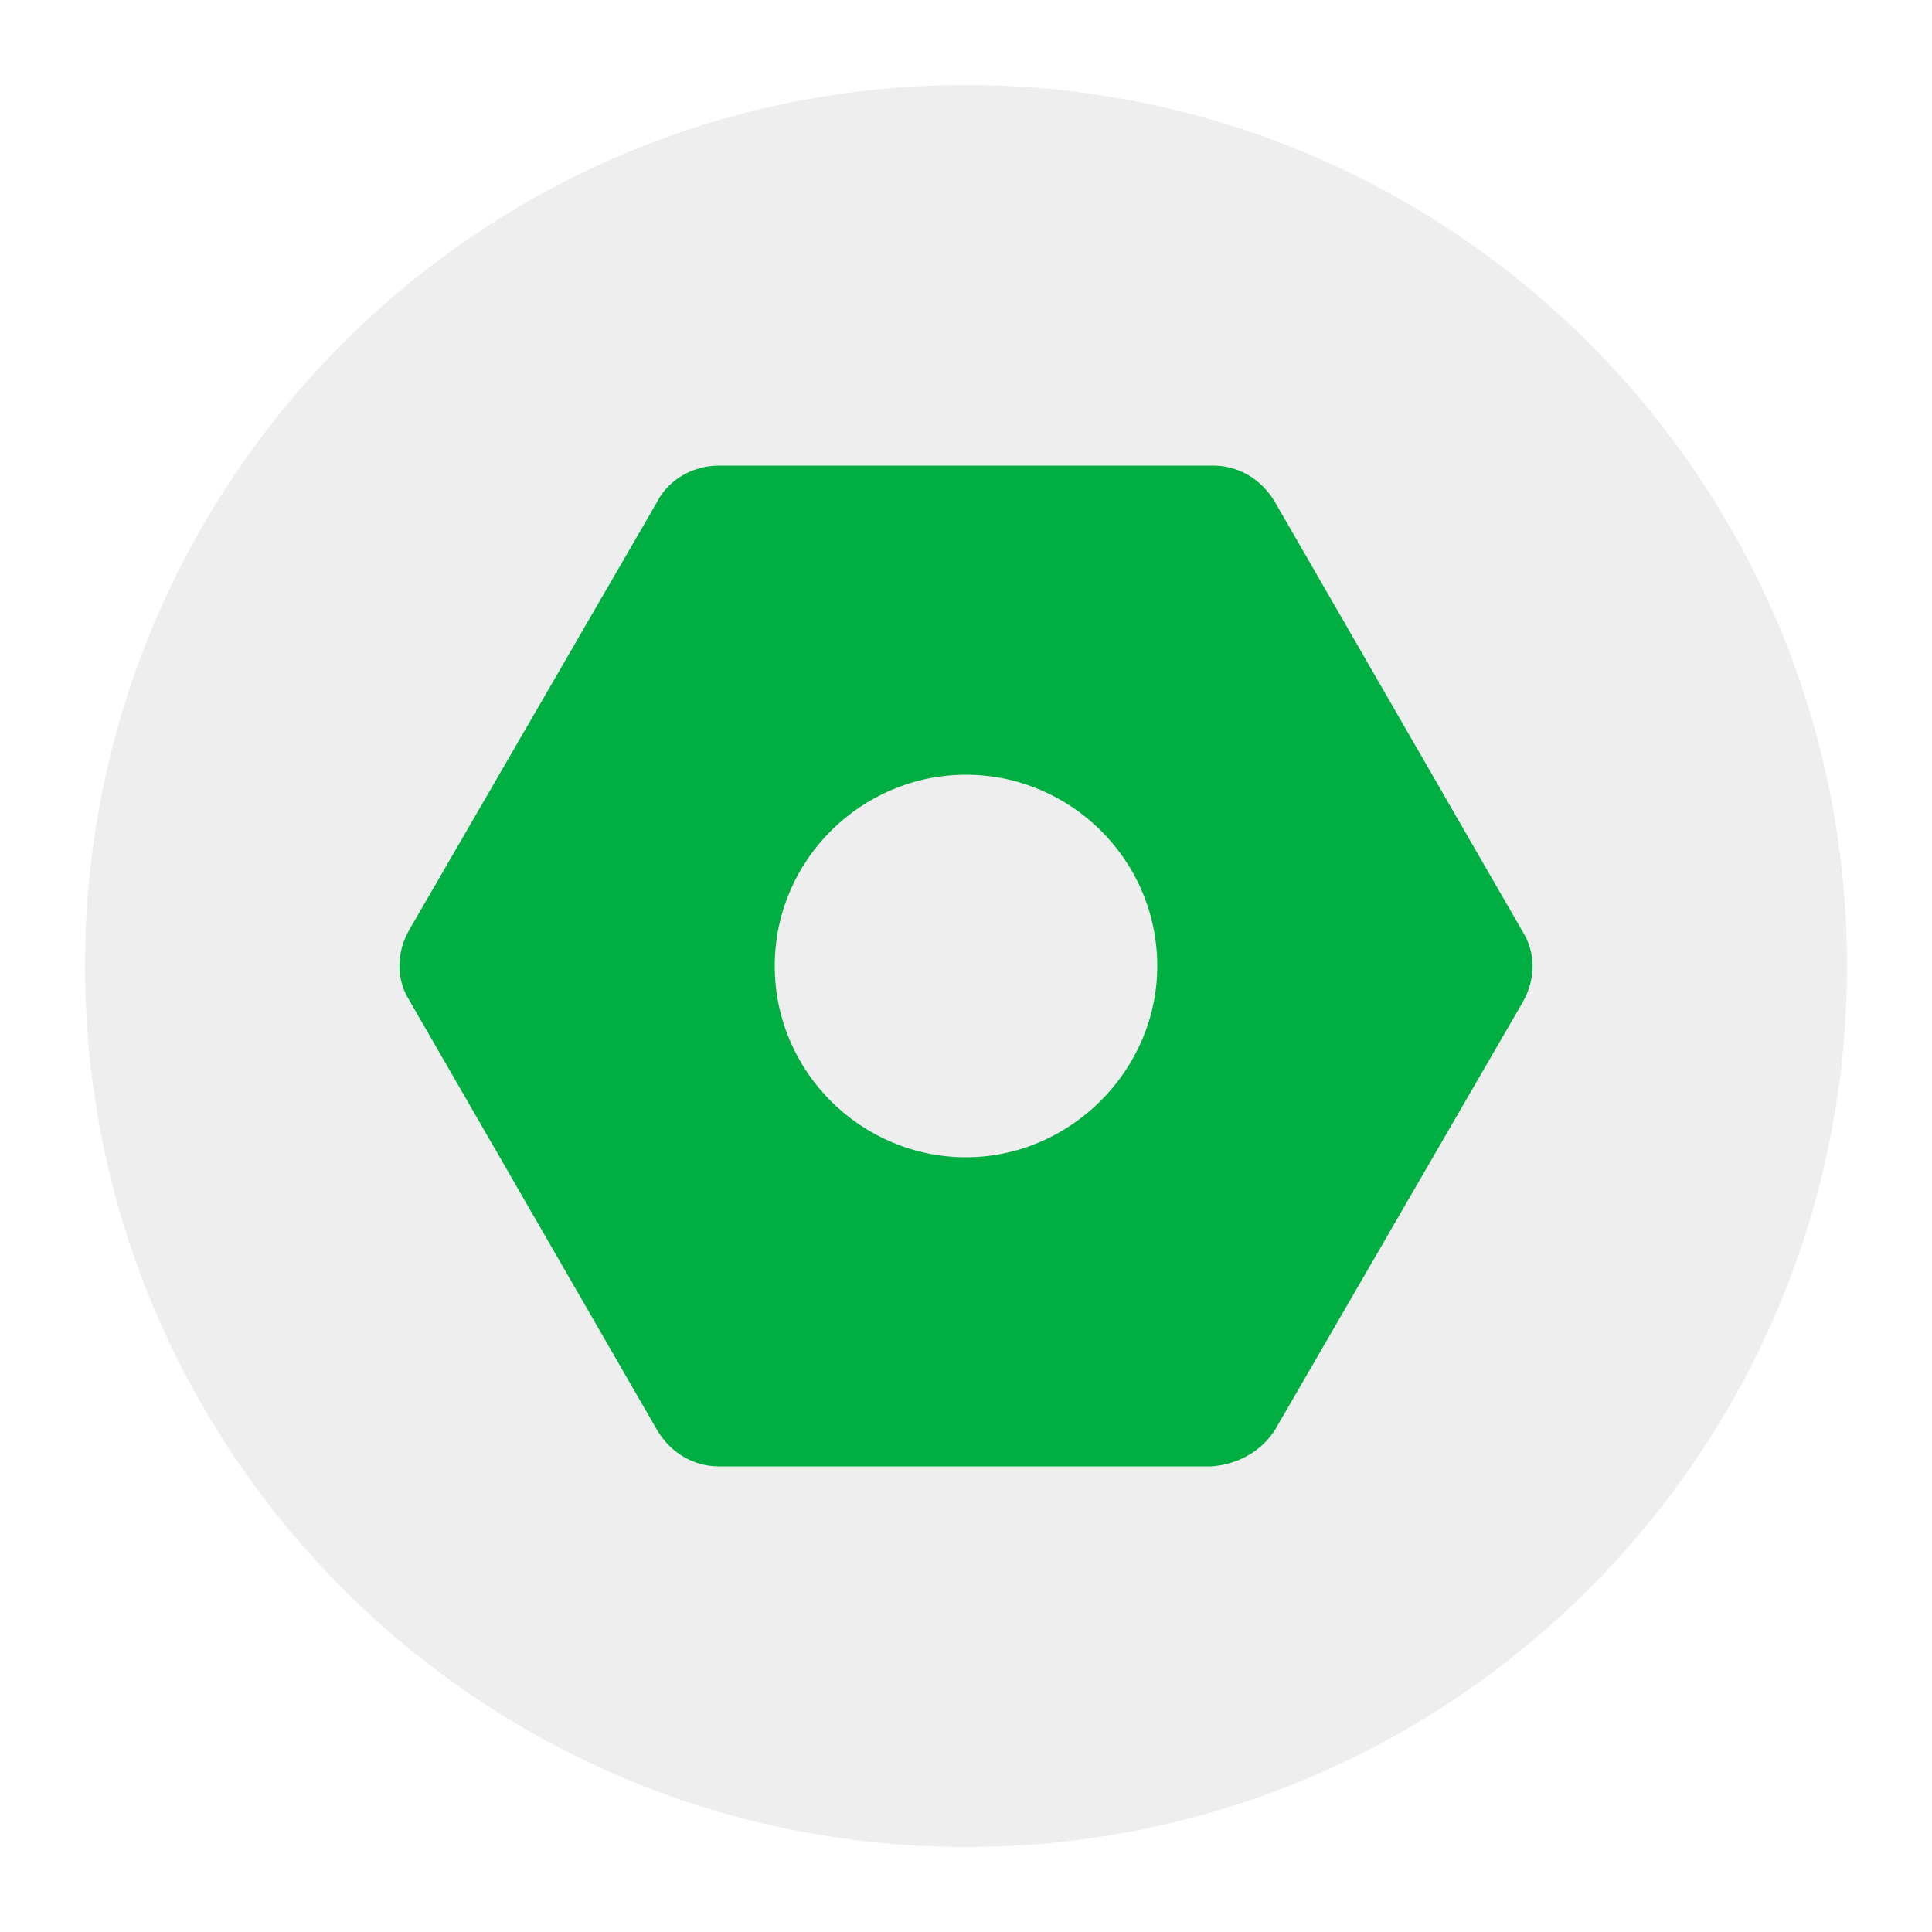
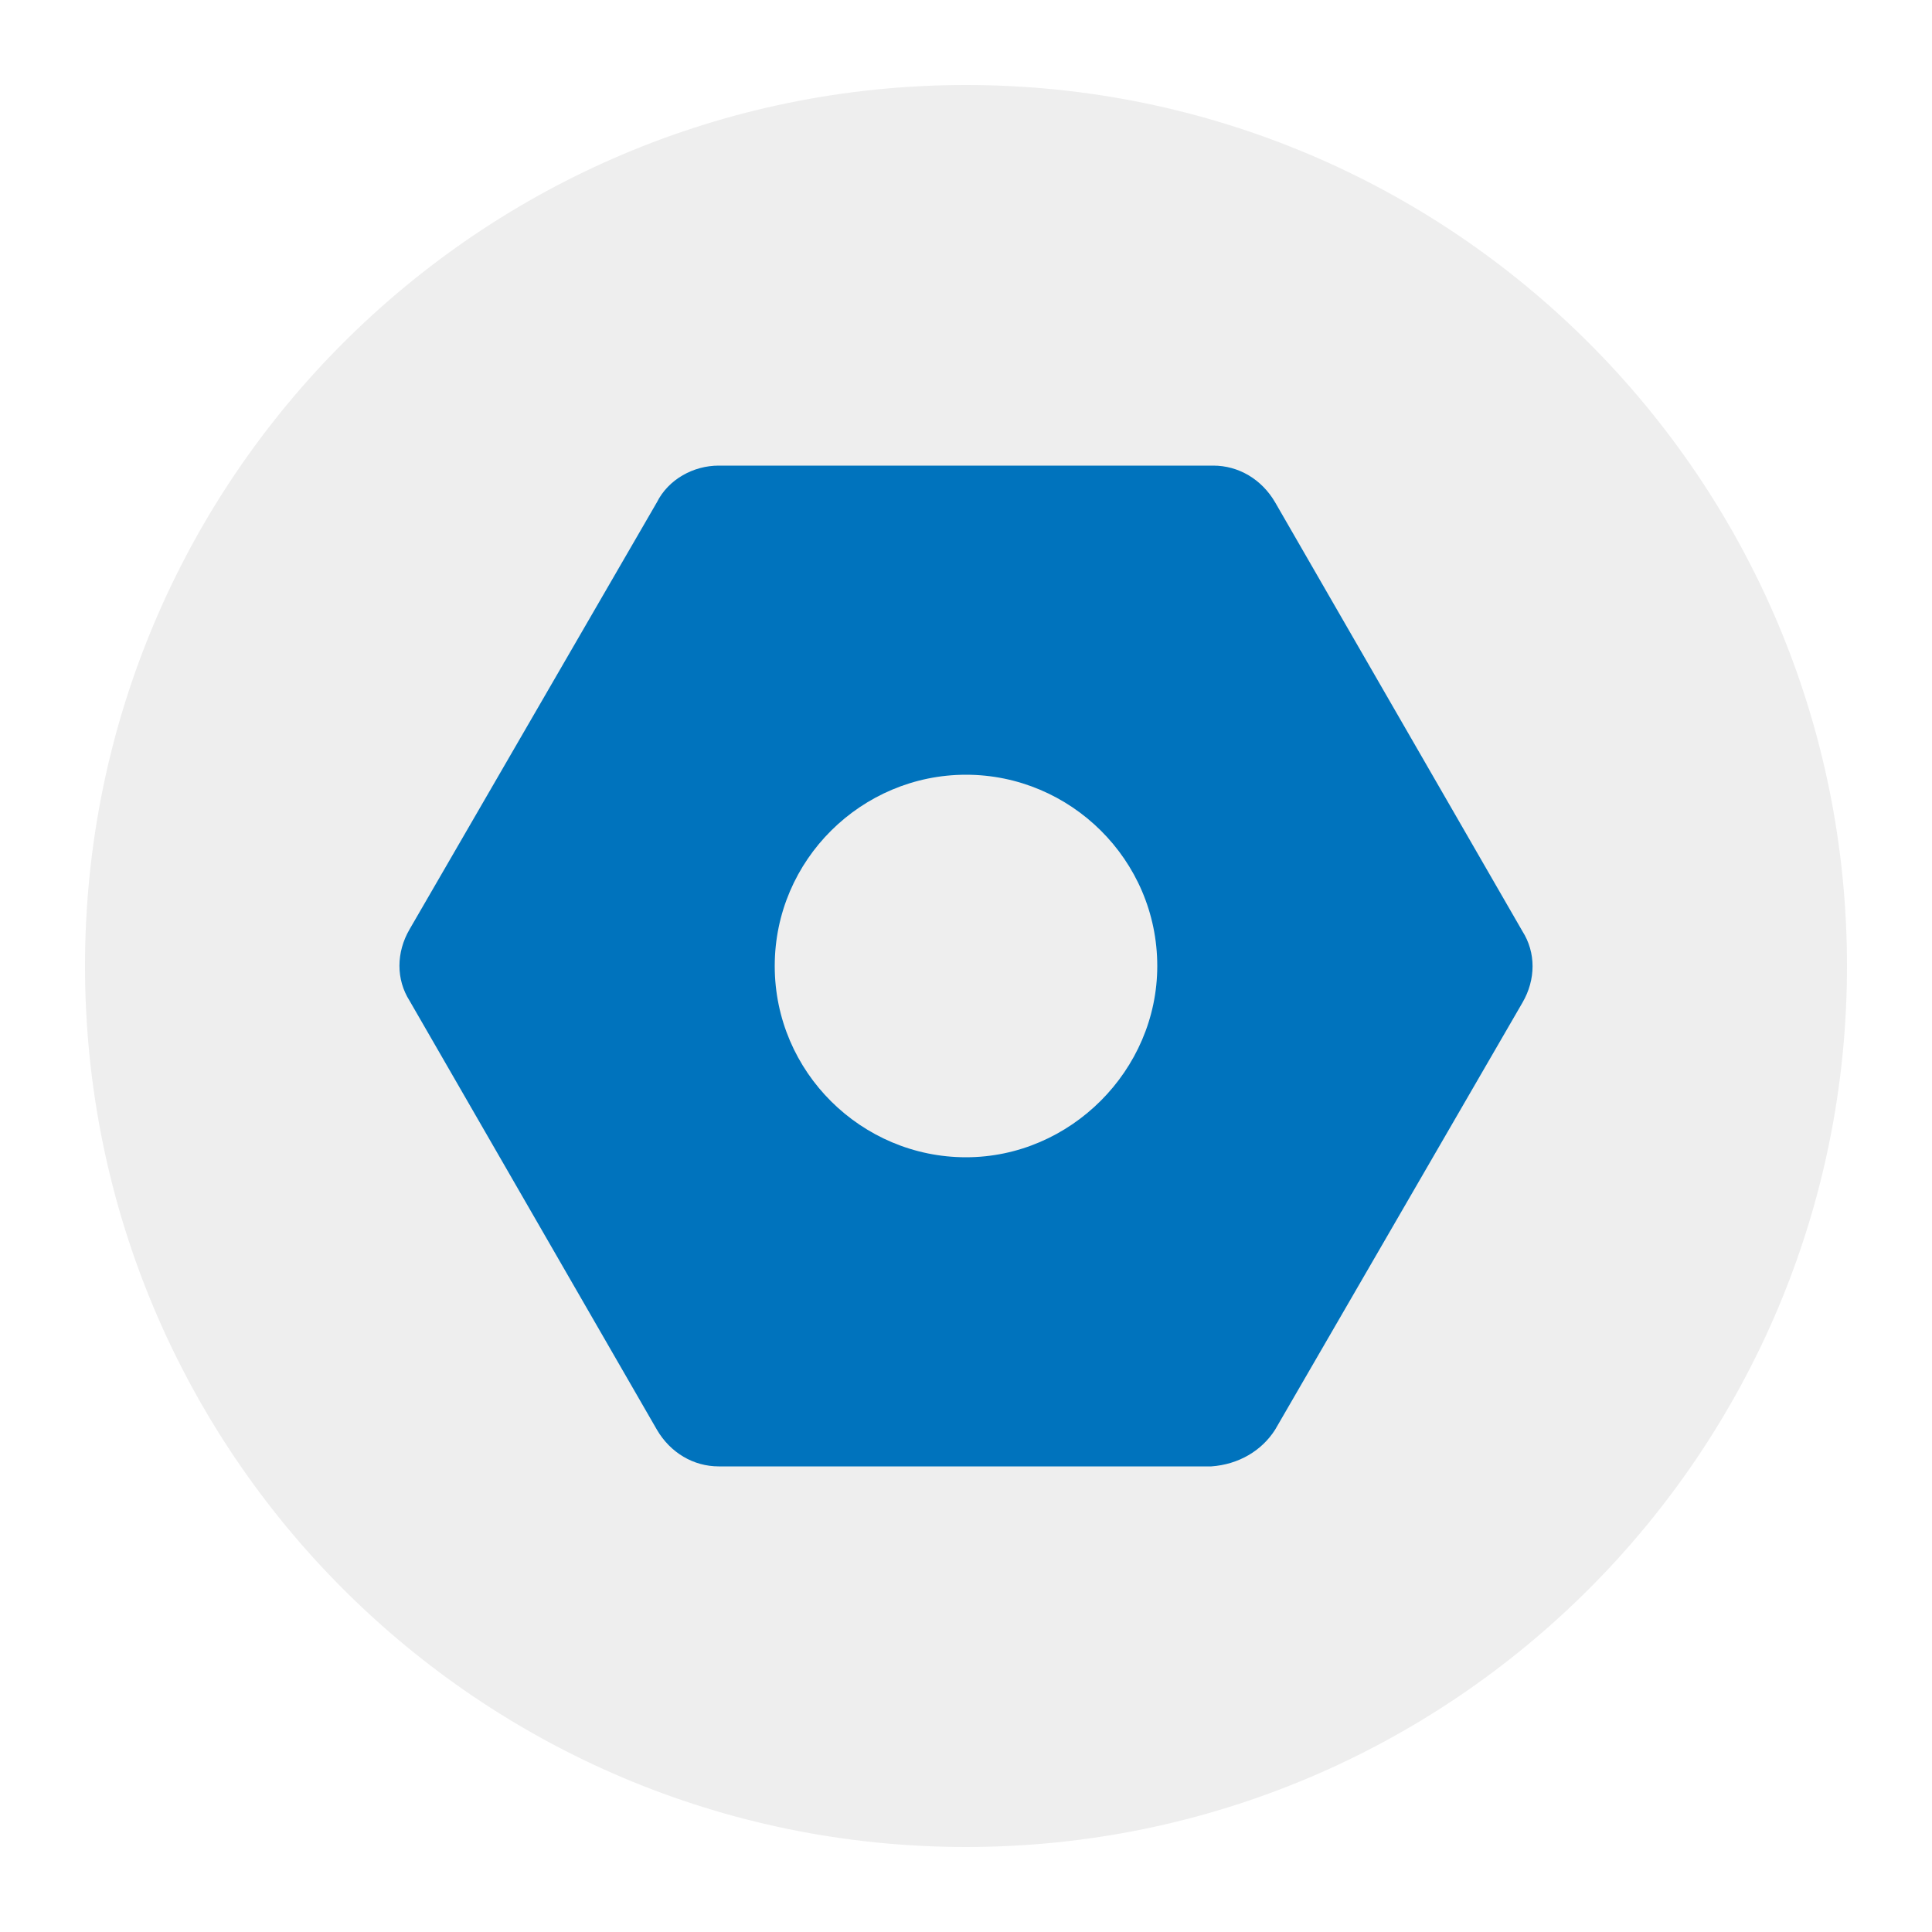
<svg xmlns="http://www.w3.org/2000/svg" version="1.1" baseProfile="basic" id="minimalize_window" x="0px" y="0px" viewBox="0 0 100 100" xml:space="preserve">
  <g>
    <circle fill="#EEEEEE" cx="50" cy="50" r="45.6" />
  </g>
-   <path fill-rule="evenodd" clip-rule="evenodd" fill="#00AE42" d="M66,74l12.8-22.1c0.7-1.2,0.7-2.6,0-3.7L66,26  c-0.7-1.2-1.9-1.9-3.2-1.9H37.2c-1.3,0-2.6,0.7-3.2,1.9L21.2,48.1c-0.7,1.2-0.7,2.6,0,3.7L34,74c0.7,1.2,1.9,1.9,3.2,1.9h25.5  C64.1,75.8,65.3,75.1,66,74z M40.1,50c0,5.5,4.5,9.9,9.9,9.9s9.9-4.5,9.9-9.9c0-5.5-4.5-9.9-9.9-9.9S40.1,44.5,40.1,50z" />
+   <path fill-rule="evenodd" clip-rule="evenodd" fill="#0073BD" d="M66,74l12.8-22.1c0.7-1.2,0.7-2.6,0-3.7L66,26  c-0.7-1.2-1.9-1.9-3.2-1.9H37.2c-1.3,0-2.6,0.7-3.2,1.9L21.2,48.1c-0.7,1.2-0.7,2.6,0,3.7L34,74c0.7,1.2,1.9,1.9,3.2,1.9h25.5  C64.1,75.8,65.3,75.1,66,74z M40.1,50c0,5.5,4.5,9.9,9.9,9.9s9.9-4.5,9.9-9.9c0-5.5-4.5-9.9-9.9-9.9S40.1,44.5,40.1,50z" />
</svg>
